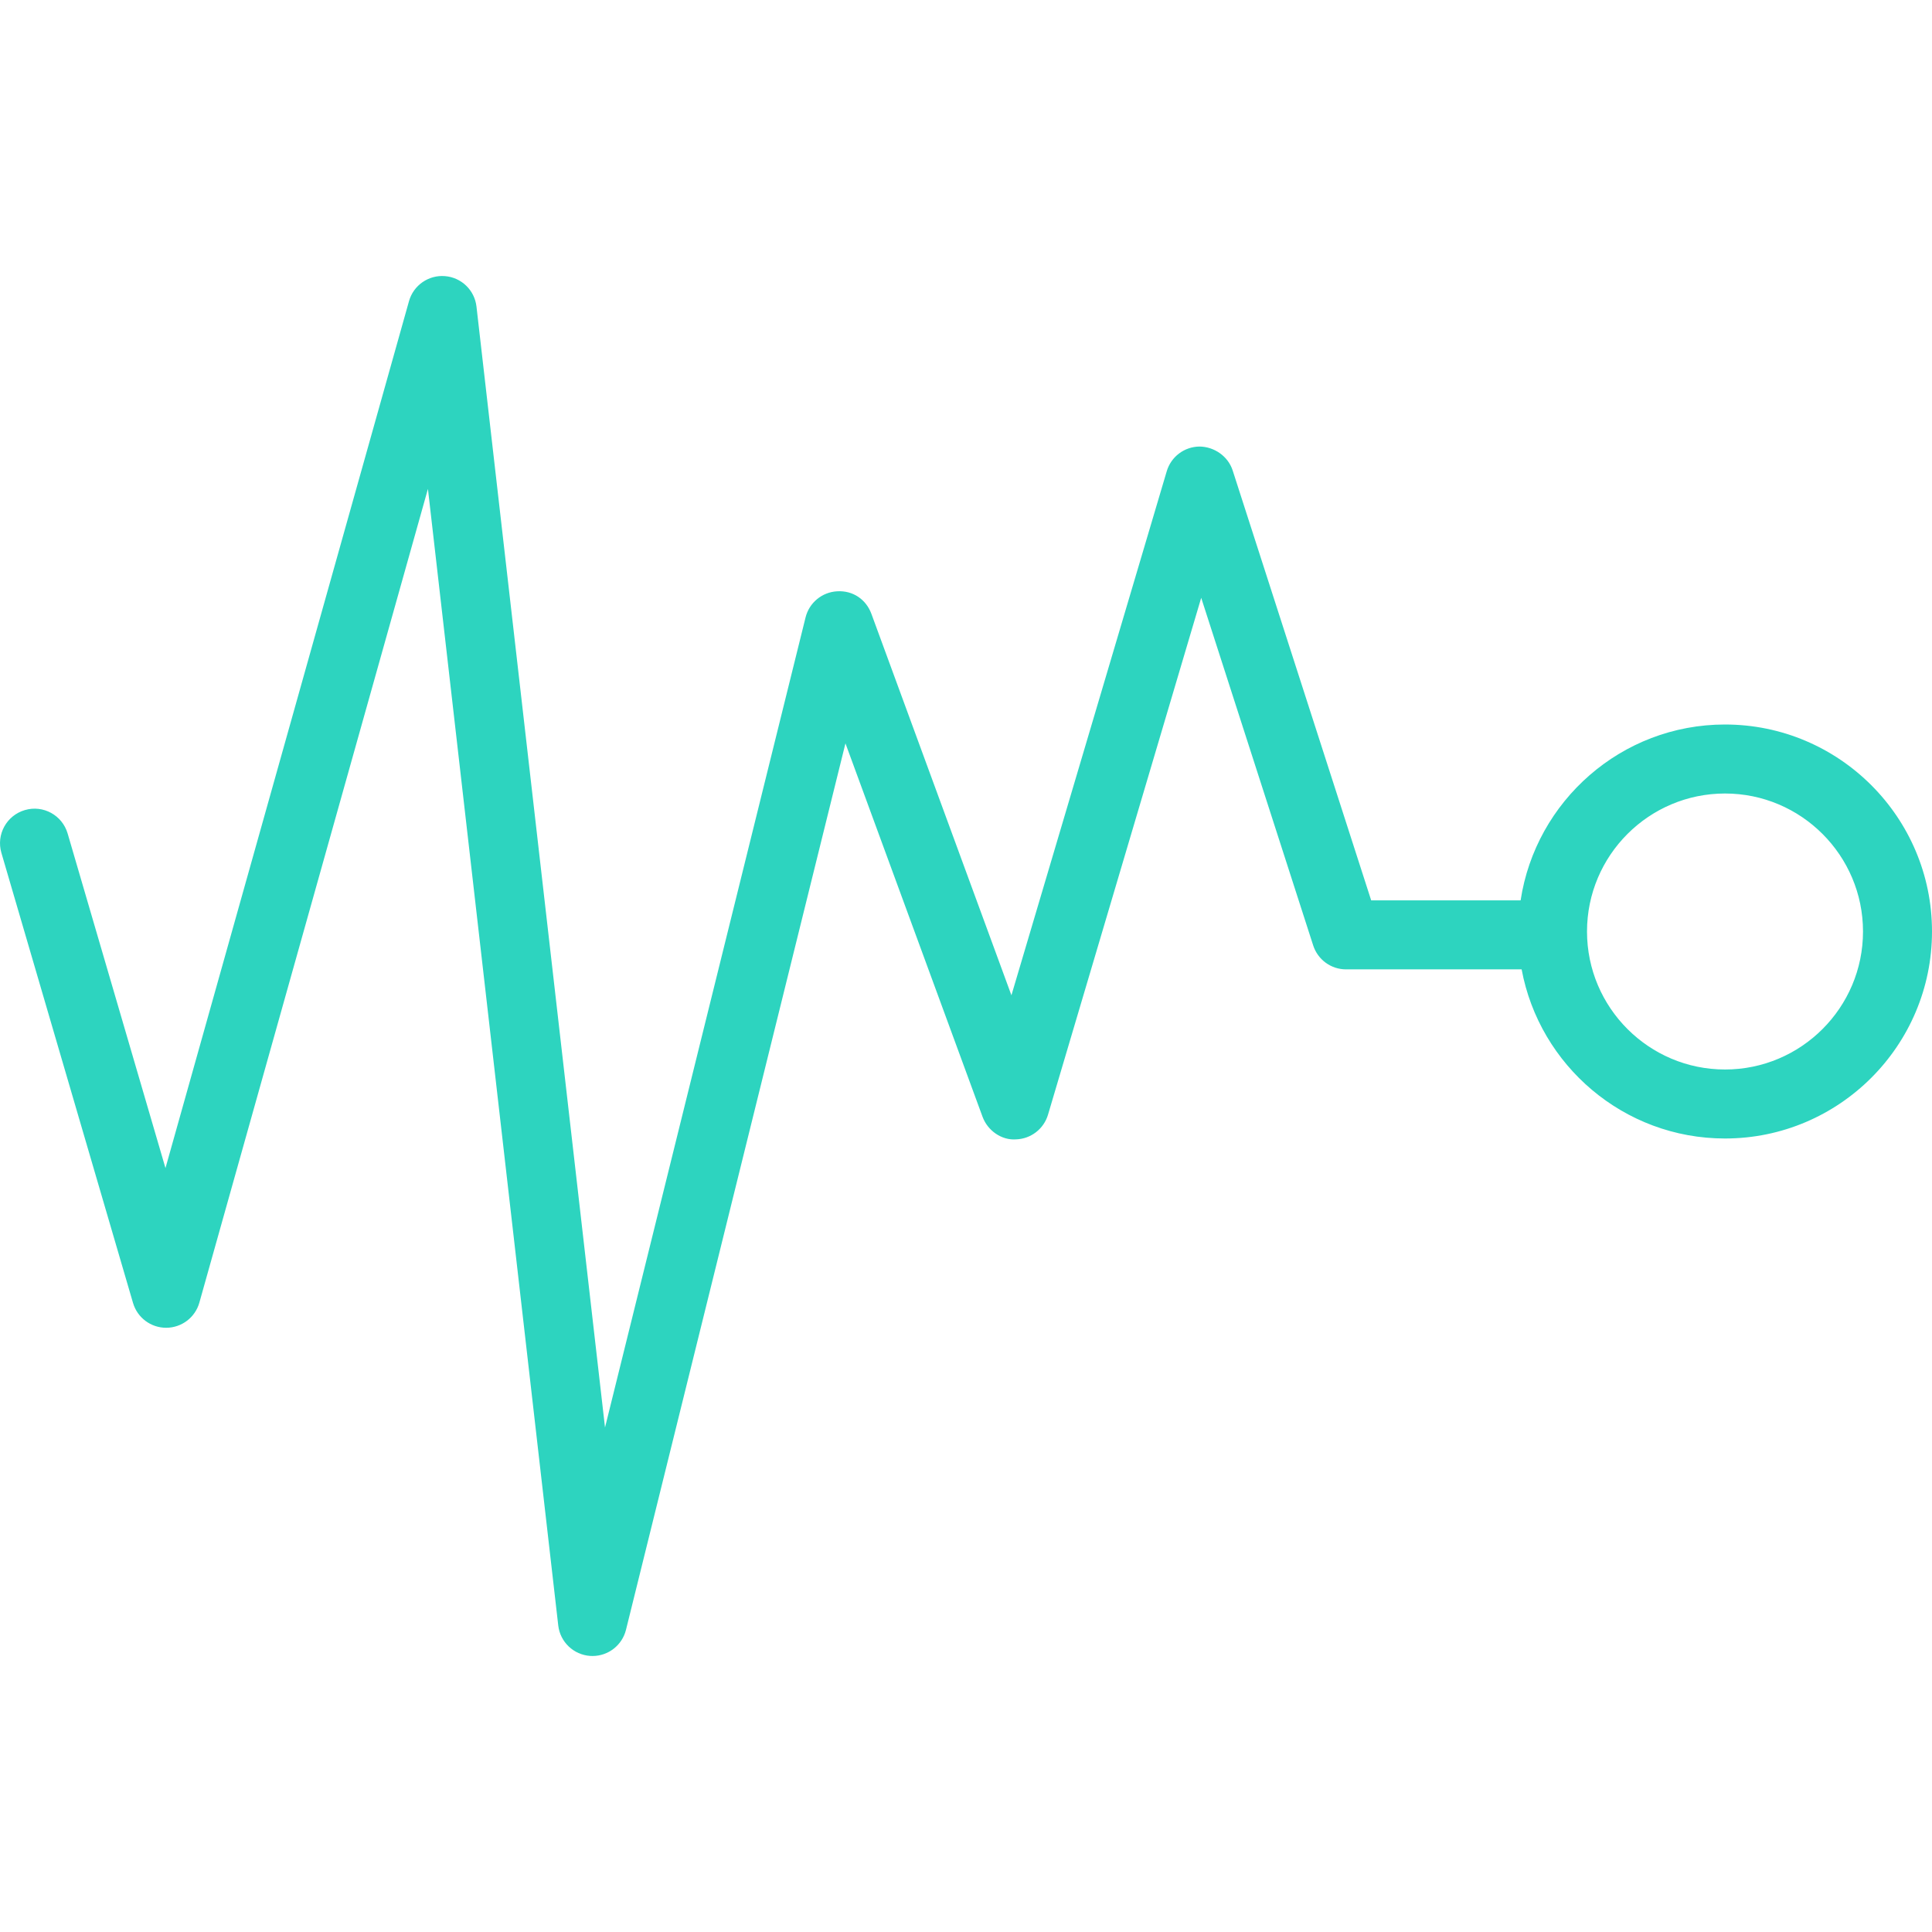
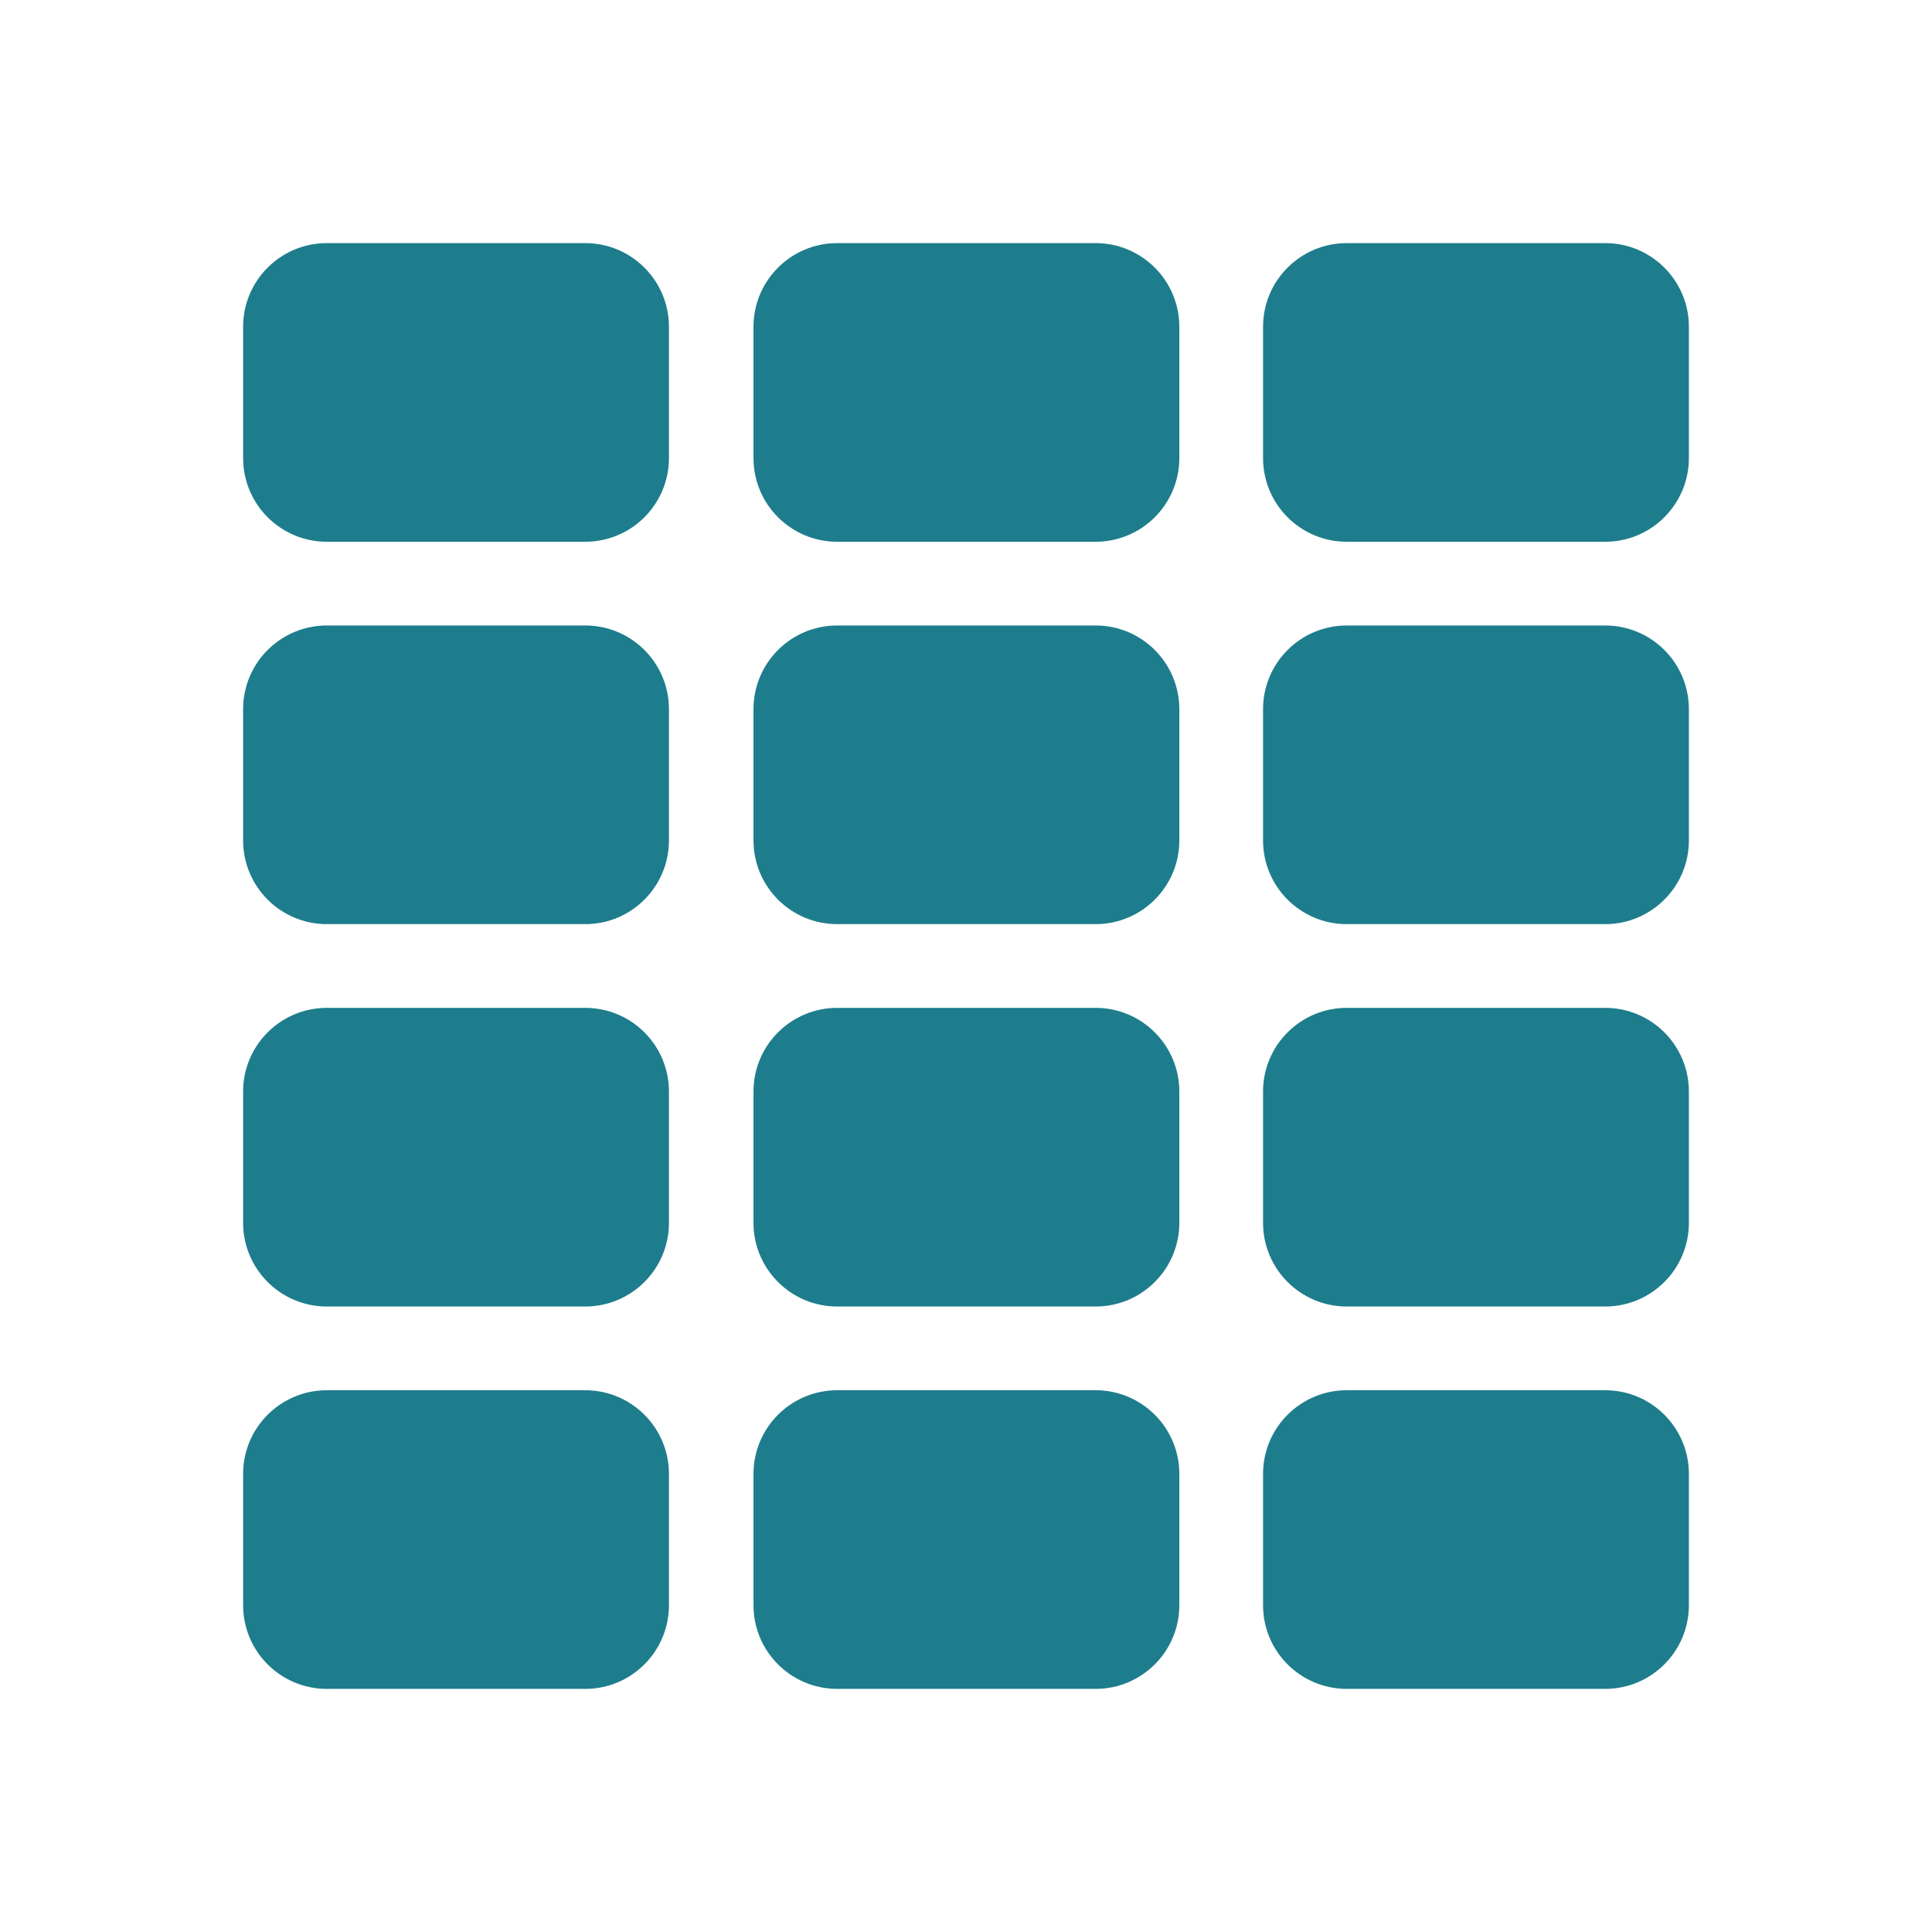
- <svg xmlns="http://www.w3.org/2000/svg" version="1.1" id="Layer_1" x="0px" y="0px" viewBox="0 0 230.57 230.57" style="enable-background:new 0 0 230.57 230.57;" xml:space="preserve">
-   <g>
-     <g>
-       <path fill="#2dd4bf" d="M205.867,86.464c-12.357,0-22.592,9.127-24.393,20.989h-17.833l-16.53-51.306c-0.555-1.719-2.227-2.845-3.969-2.855    c-1.805,0.022-3.386,1.216-3.9,2.947l-18.536,62.54l-16.71-45.52c-0.623-1.695-2.175-2.806-4.089-2.692    c-1.805,0.098-3.337,1.365-3.771,3.122l-23.932,96.672L56.864,36.588c-0.221-1.956-1.797-3.478-3.76-3.635    c-1.954-0.159-3.764,1.091-4.294,2.99L19.748,139.402L8.072,99.473c-0.639-2.183-2.919-3.44-5.106-2.796    c-2.183,0.639-3.438,2.925-2.799,5.108l15.709,53.714c0.515,1.755,2.123,2.961,3.953,2.961c0.008,0,0.016,0,0.02,0    c1.838-0.01,3.446-1.234,3.944-3.004l27.277-97.11l15.552,135.636c0.225,1.98,1.838,3.512,3.824,3.641    c0.089,0.006,0.181,0.008,0.269,0.008c1.878,0,3.534-1.28,3.993-3.128l26.191-105.788l16.361,44.564    c0.611,1.667,2.292,2.827,3.997,2.696c1.773-0.056,3.309-1.244,3.816-2.945l18.282-61.685l13.365,41.487    c0.551,1.701,2.131,2.855,3.92,2.855h20.956c2.132,11.469,12.193,20.184,24.27,20.184c13.623,0,24.704-11.081,24.704-24.704    S219.49,86.464,205.867,86.464z M205.867,127.637c-9.083,0-16.469-7.388-16.469-16.469c0-9.081,7.386-16.469,16.469-16.469    s16.469,7.388,16.469,16.469C222.336,120.249,214.95,127.637,205.867,127.637z" />
-     </g>
-   </g>
+ <svg xmlns="http://www.w3.org/2000/svg" width="24" height="24" viewBox="0 0 24 24">
+   <rect x="3.02" y="3.02" width="5.29" height="3.71" rx="1.04" fill="#1E7D8C" />
+   <rect x="9.36" y="3.02" width="5.29" height="3.71" rx="1.04" fill="#1E7D8C" />
+   <rect x="15.69" y="3.02" width="5.29" height="3.71" rx="1.04" fill="#1E7D8C" />
+   <rect x="3.02" y="7.77" width="5.29" height="3.71" rx="1.04" fill="#1E7D8C" />
+   <rect x="9.36" y="7.77" width="5.29" height="3.71" rx="1.04" fill="#1E7D8C" />
+   <rect x="15.69" y="7.77" width="5.29" height="3.71" rx="1.04" fill="#1E7D8C" />
+   <rect x="3.02" y="12.52" width="5.29" height="3.71" rx="1.04" fill="#1E7D8C" />
+   <rect x="9.36" y="12.52" width="5.29" height="3.71" rx="1.04" fill="#1E7D8C" />
+   <rect x="15.69" y="12.52" width="5.29" height="3.71" rx="1.04" fill="#1E7D8C" />
+   <rect x="3.02" y="17.27" width="5.29" height="3.71" rx="1.04" fill="#1E7D8C" />
+   <rect x="9.36" y="17.27" width="5.29" height="3.71" rx="1.04" fill="#1E7D8C" />
+   <rect x="15.69" y="17.27" width="5.29" height="3.71" rx="1.04" fill="#1E7D8C" />
</svg>
